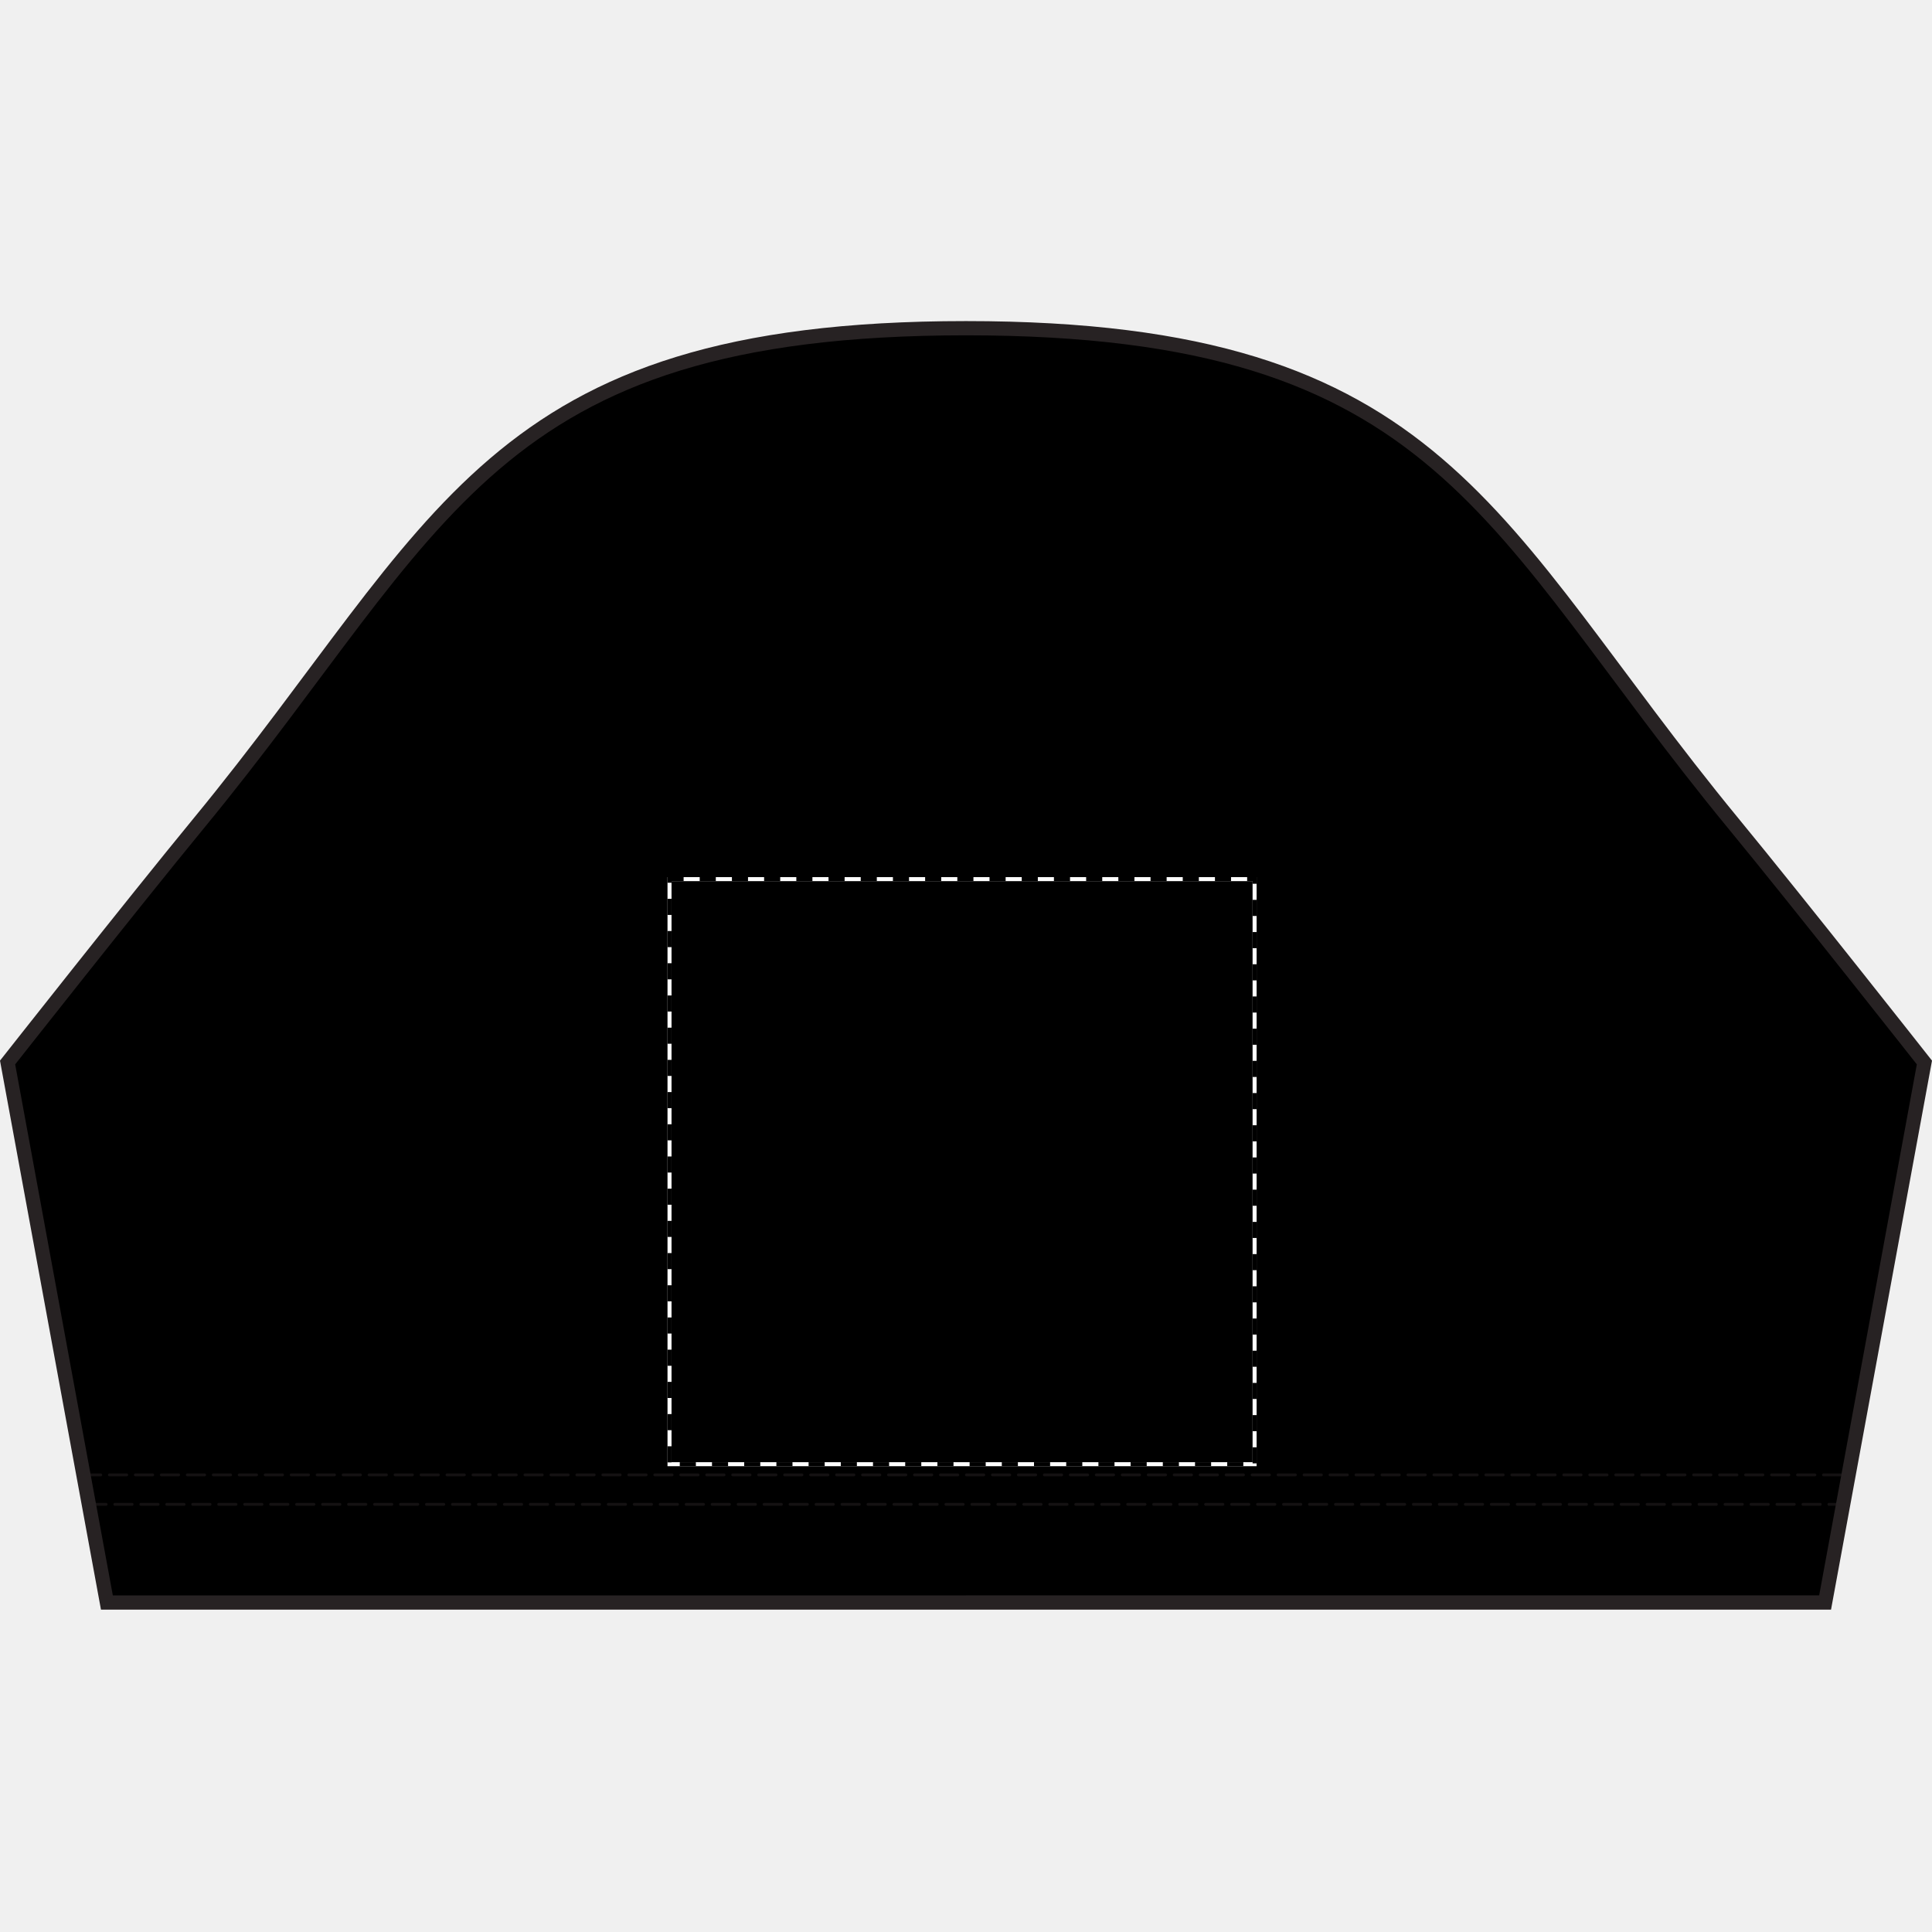
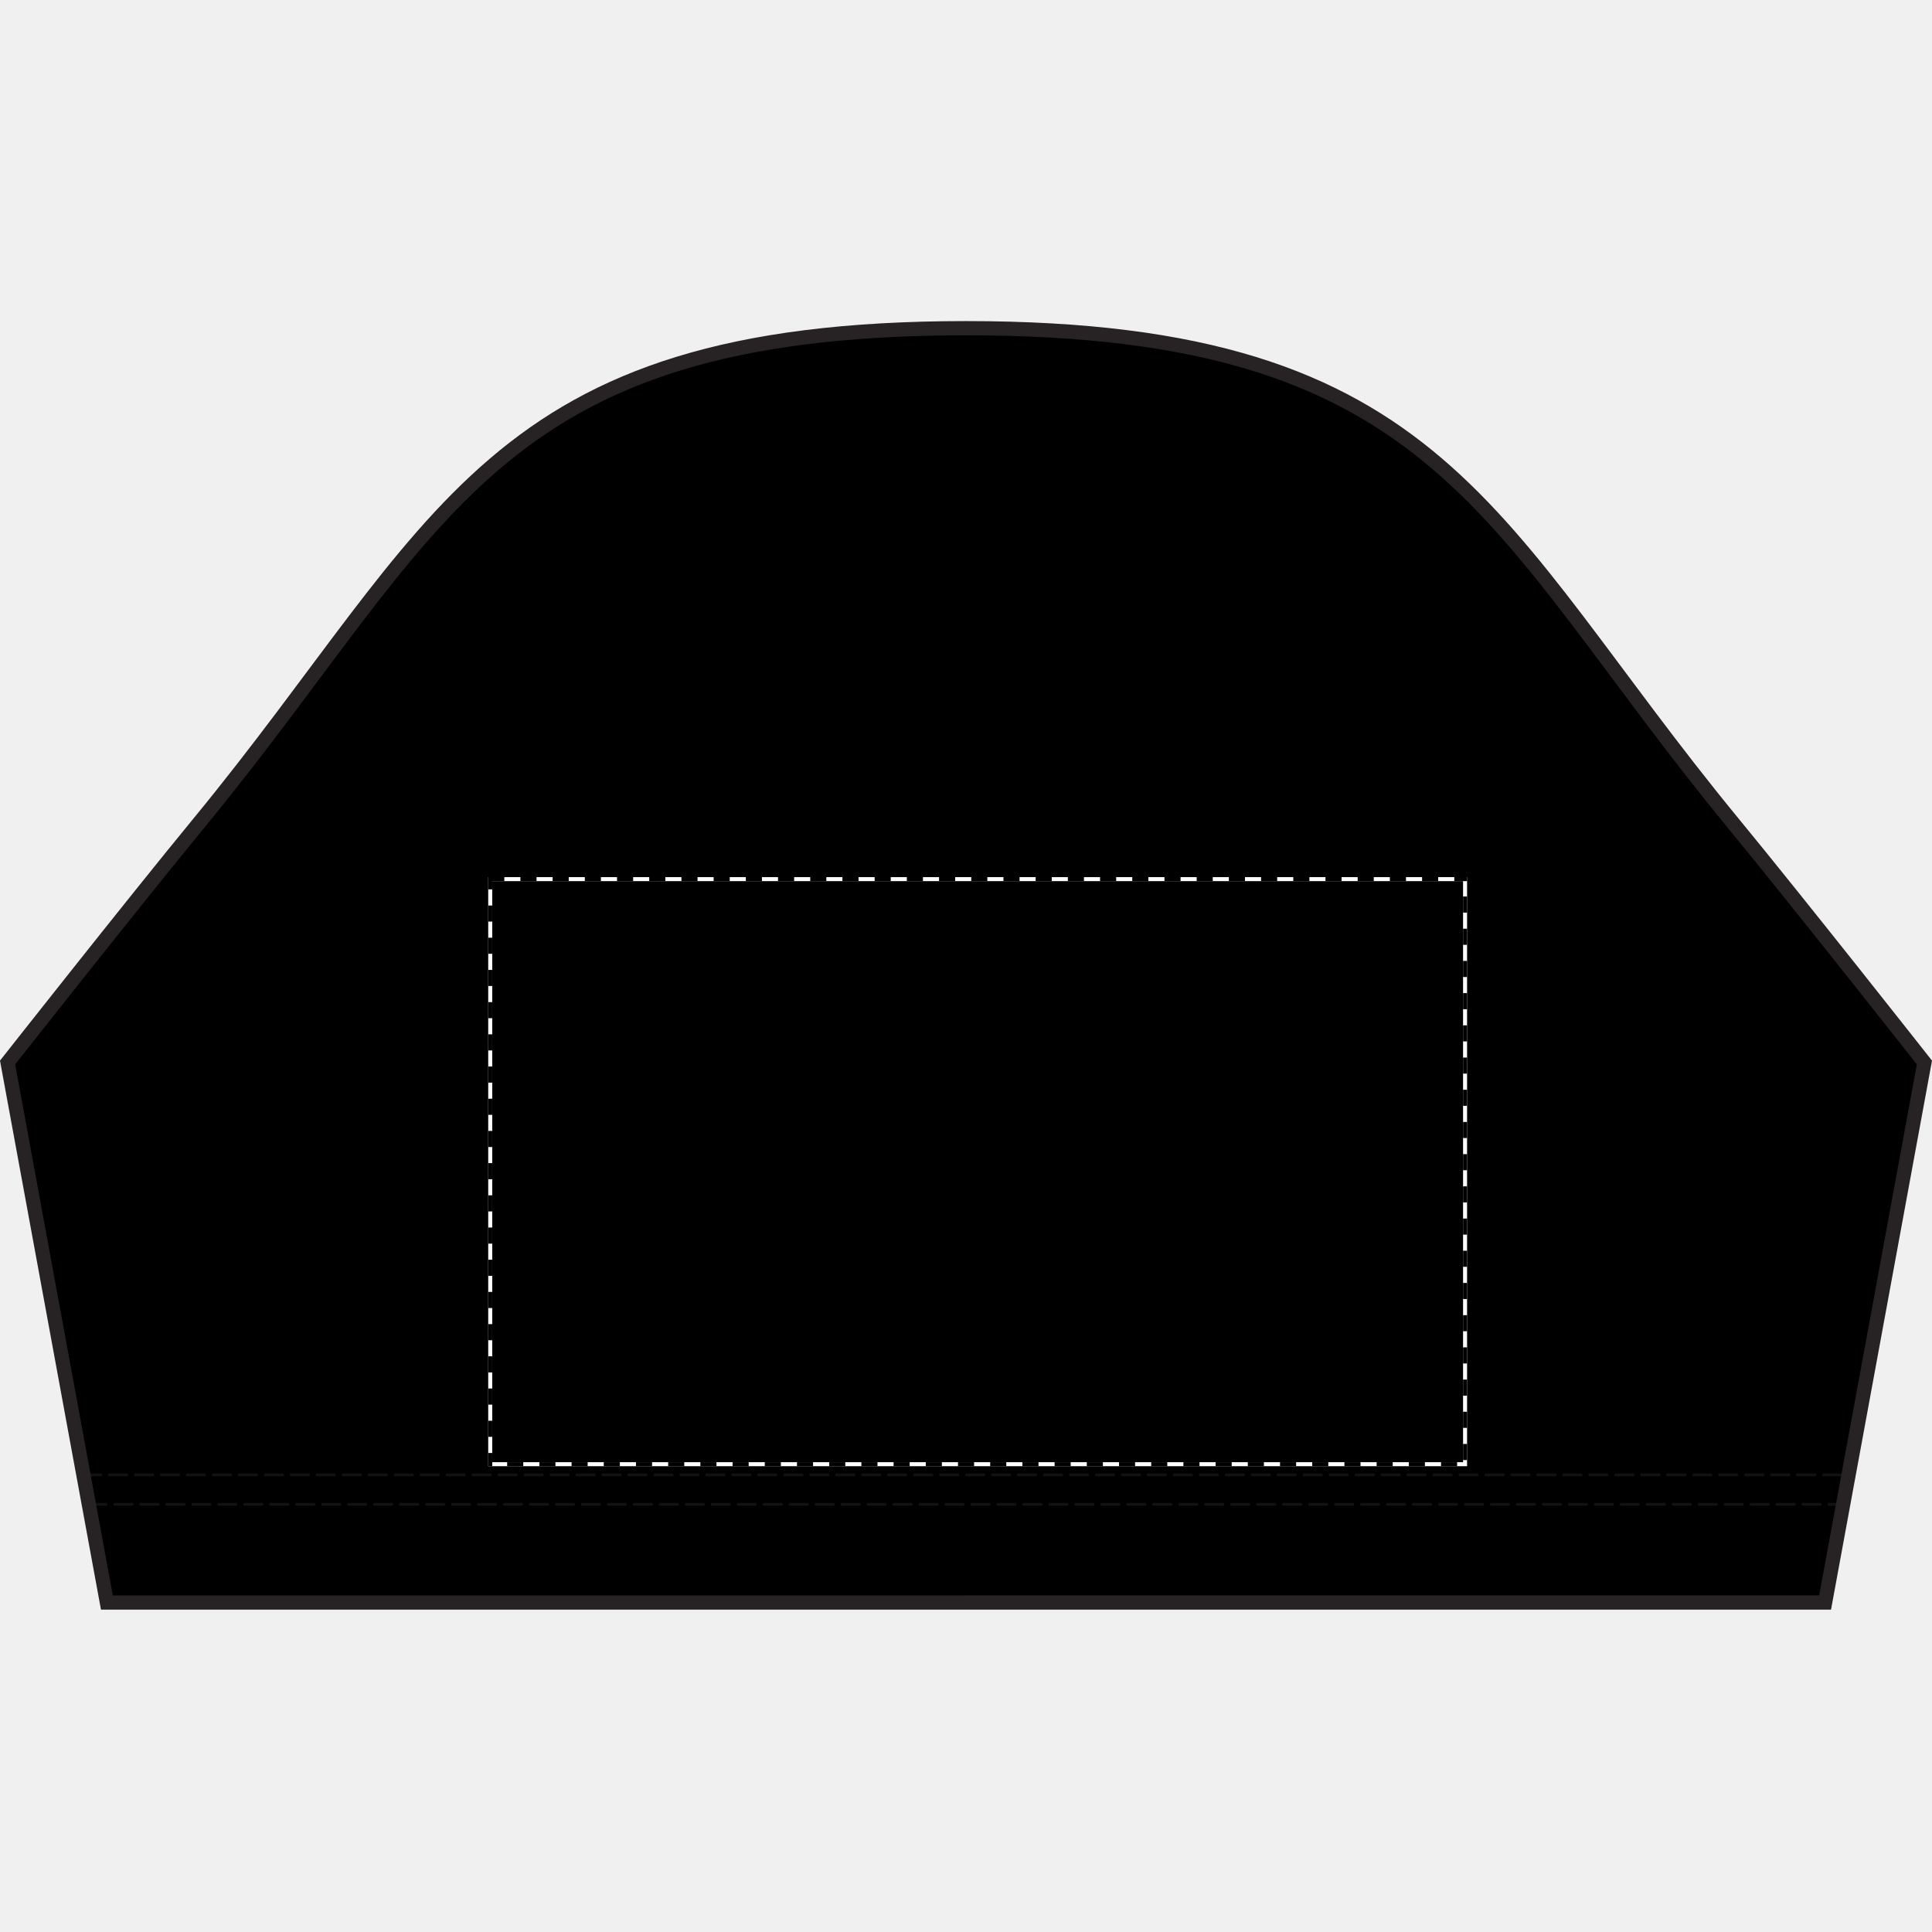
- <svg xmlns="http://www.w3.org/2000/svg" xmlns:ns1="http://printify.com/adjuster" xmlns:xlink="http://www.w3.org/1999/xlink" id="left sleeve" width="100%" height="100%" viewBox="0 0 1487.05 1487.06" ns1:width="393.45000000000005" ns1:height="393.45000000000005">
+ <svg xmlns="http://www.w3.org/2000/svg" xmlns:xlink="http://www.w3.org/1999/xlink" id="left sleeve" width="100%" height="100%" viewBox="0 0 1487.05 1487.06">
  <defs>
    <image x="0" y="0" width="1487.05" height="1487.06" id="fabric-image" />
    <path d="m743.53,1233.46H82.28S5.84,817.81,5.84,817.81c0,0,95.18-120.91,147.47-184.53,188.21-228.93,221.37-380.66,590.22-380.66h0c368.85,0,402.01,151.73,590.22,380.66,52.3,63.61,147.47,184.53,147.47,184.53l-76.44,415.64h-661.25" id="fabric-0" />
    <clipPath id="fabric-0-clip">
      <use href="#fabric-0" />
    </clipPath>
-     <rect id="_left_ccw-path" width="453.43" height="453.43" fill="none" stroke-miterlimit="10" transform="" />
+     <rect id="_left_ccw-path" width="753.43" height="453.43" fill="none" stroke-miterlimit="10" transform="" />
    <clipPath>
      <use stroke-width="1.639mm" xlink:href="#_left_ccw-path" />
    </clipPath>
  </defs>
  <g id="color_first" fill-rule="nonzero" fill="currentColor">
    <use href="#fabric-0" />
    <use clip-path="url(#fabric-0-clip)" href="#fabric-image" />
-     <g clip-path="url(#_left_ccw-clippath)" transform="translate(513.78 675.11)">
-       <svg id="placeholder_left_ccw" width="453.43" height="453.43" preserveAspectRatio="xMidYMid slice" viewBox="0 0 453.43 453.43">
+     <g clip-path="url(#_left_ccw-clippath)" transform="translate(375.78 675.11)">
+       <svg id="placeholder_left_ccw" width="753.43" height="453.43" preserveAspectRatio="xMidYMid slice" viewBox="0 0 753.43 453.43">
        <use stroke-width="1.639mm" xlink:href="#_left_ccw-path" stroke="#ffffff" />
        <use stroke-width="1.639mm" xlink:href="#_left_ccw-path" stroke="#000000" stroke-dasharray="3.279mm, 3.279mm" />
      </svg>
    </g>
  </g>
  <g id="outlines">
    <g id="outlines_colored">
      <path d="m743.53,1233.46H82.28S5.84,817.81,5.84,817.81c0,0,95.18-120.91,147.47-184.53,188.21-228.93,221.37-380.66,590.22-380.66h0c368.85,0,402.01,151.73,590.22,380.66,52.3,63.61,147.47,184.53,147.47,184.53l-76.44,415.64h-661.25" fill="none" stroke="#272223" stroke-miterlimit="10" stroke-width="10.96" />
      <line x1="68.38" y1="1157.89" x2="1418.68" y2="1157.89" fill="none" opacity=".5" stroke="#272223" stroke-dasharray="0 0 13.33 6.66" stroke-linecap="round" stroke-linejoin="round" stroke-width="2.19" />
      <line x1="64.21" y1="1135.21" x2="1422.85" y2="1135.21" fill="none" opacity=".5" stroke="#272223" stroke-dasharray="0 0 13.33 6.66" stroke-linecap="round" stroke-linejoin="round" stroke-width="2.19" />
    </g>
  </g>
</svg>
